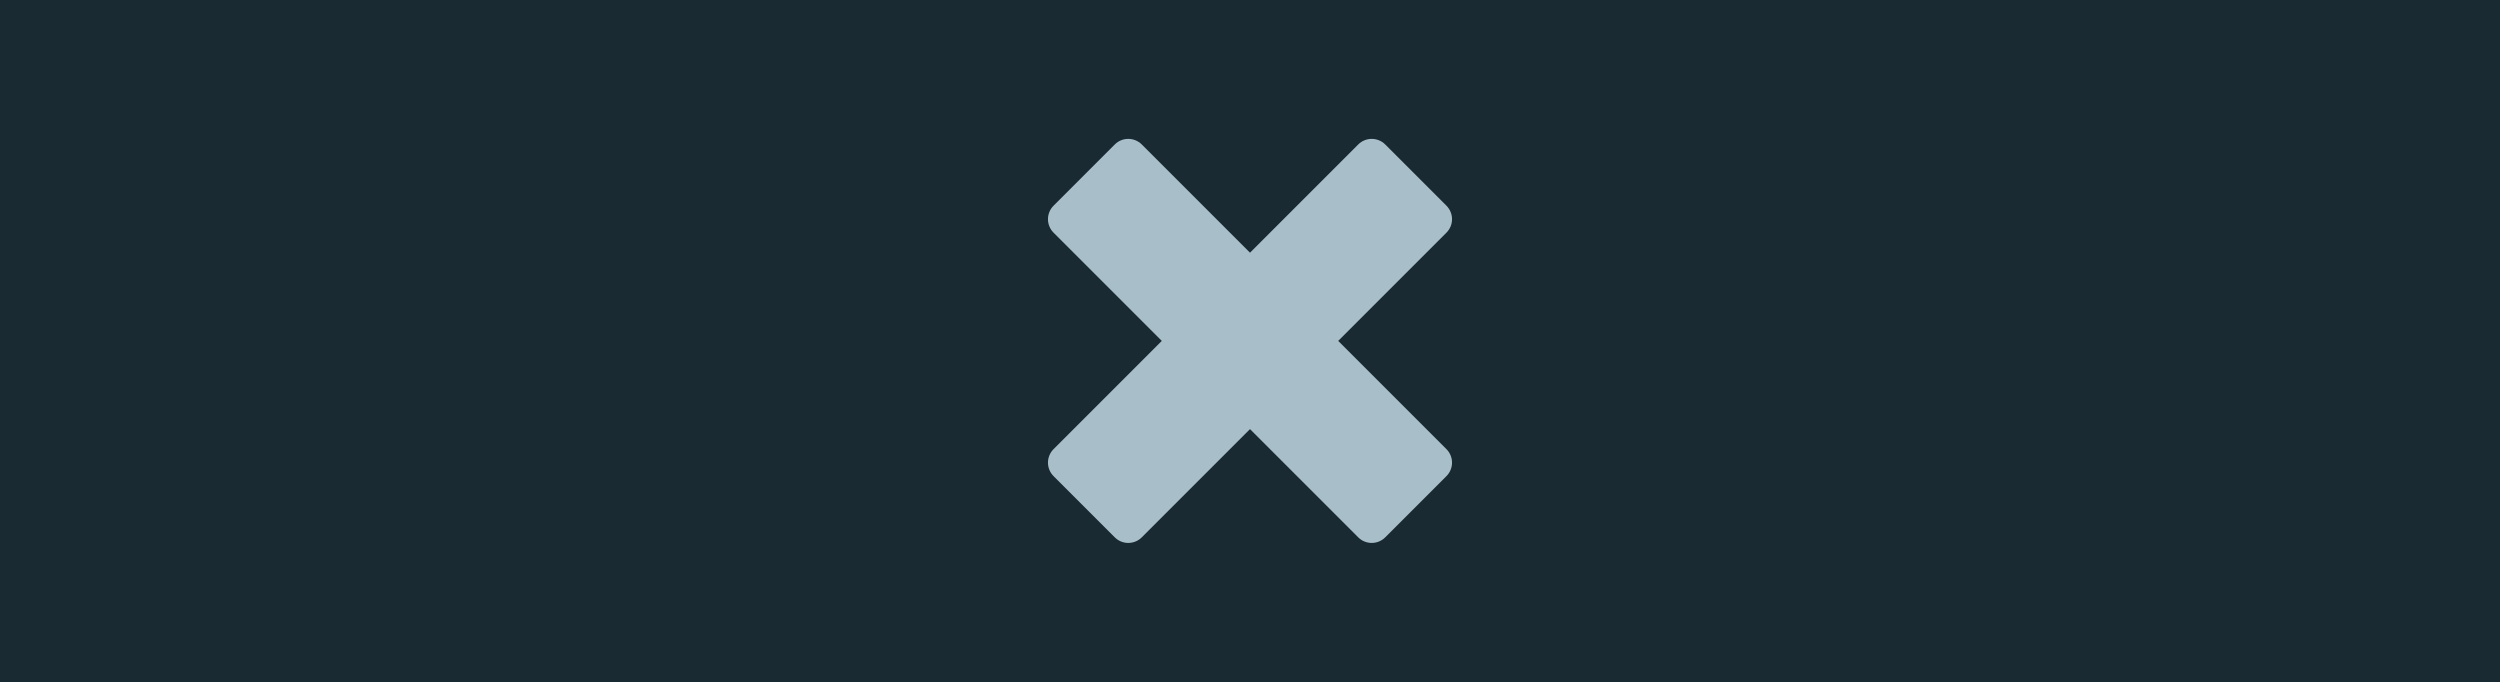
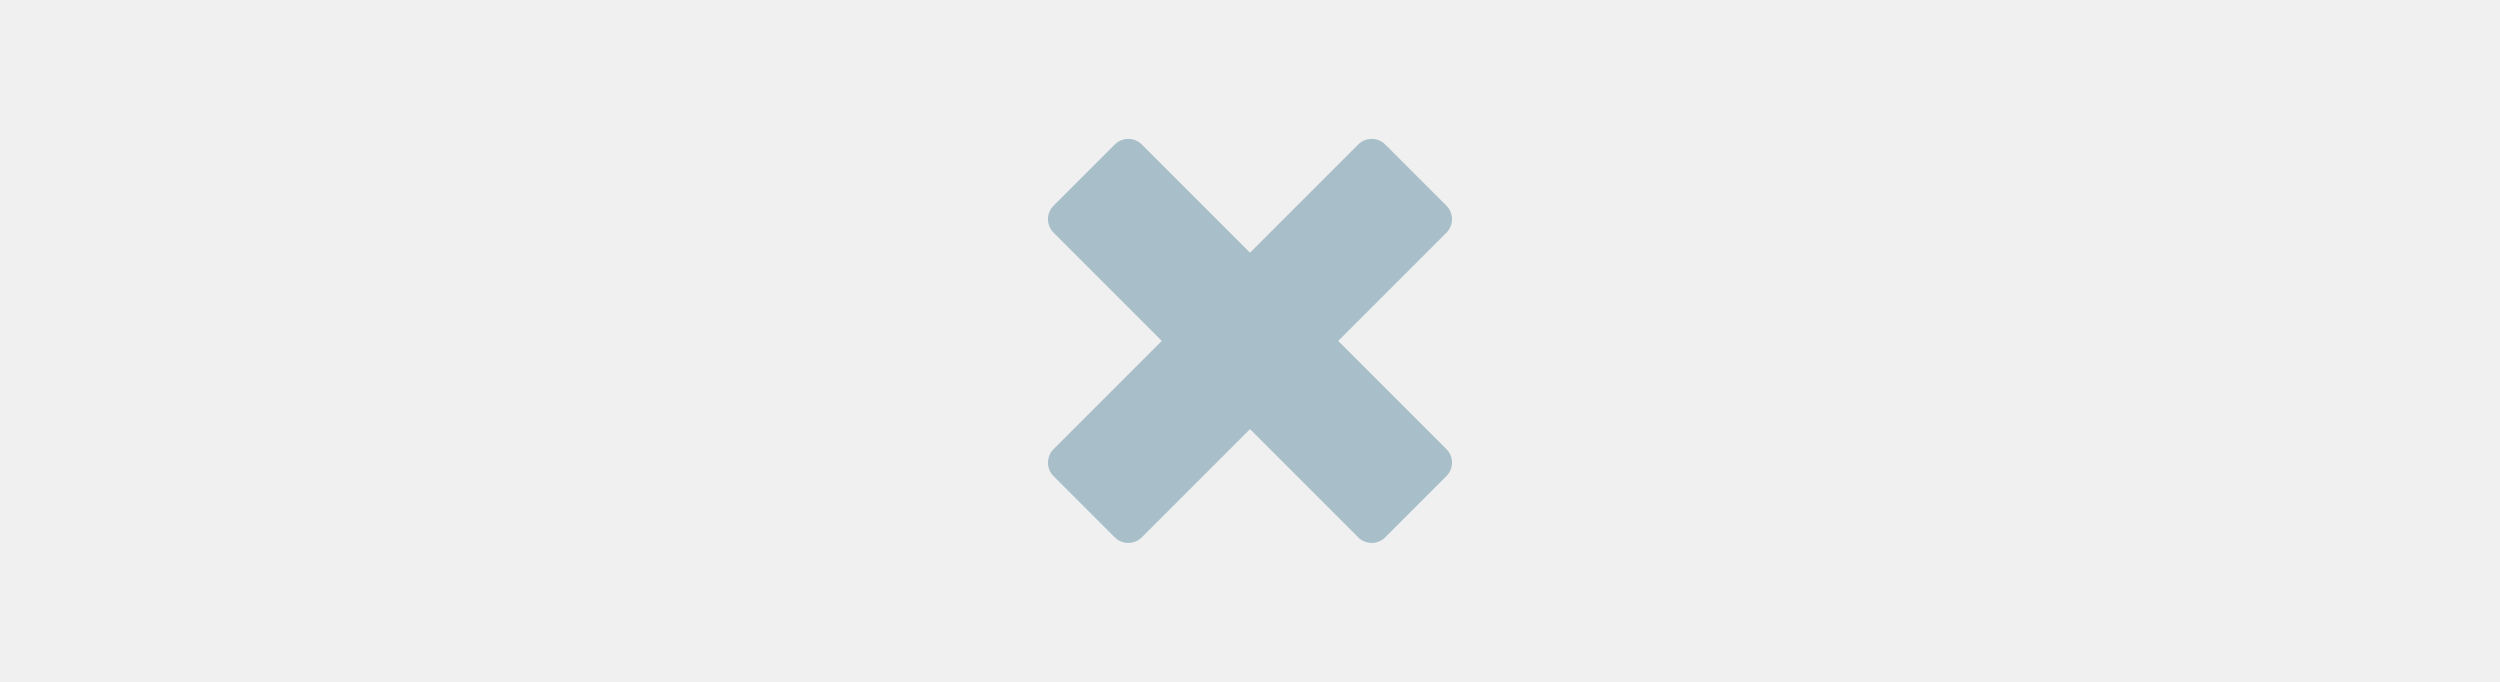
<svg xmlns="http://www.w3.org/2000/svg" width="198" height="54" viewBox="0 0 198 54" fill="none">
-   <rect width="198" height="54" fill="#F2F2F2" />
-   <rect width="1440" height="900" transform="translate(-522 -364)" fill="#1A2A33" />
-   <g filter="url(#filter0_d_0_1)">
-     <g clip-path="url(#clip0_0_1)">
-       <g filter="url(#filter1_i_0_1)">
-         <rect x="-32" y="-77" width="460" height="205" rx="15" fill="#1F3641" />
-       </g>
-       <rect x="-8" y="-9" width="412" height="72" rx="10" fill="#1A2A33" />
-       <path fill-rule="evenodd" clip-rule="evenodd" d="M114.557 16.29L109.71 11.443C109.12 10.852 108.162 10.852 107.571 11.443L99 20.014L90.429 11.443C89.838 10.852 88.88 10.852 88.29 11.443L83.443 16.29C82.852 16.881 82.852 17.838 83.443 18.429L92.014 27L83.443 35.571C82.852 36.162 82.852 37.12 83.443 37.71L88.29 42.557C88.88 43.148 89.838 43.148 90.429 42.557L99 33.986L107.571 42.557C108.162 43.148 109.12 43.148 109.71 42.557L114.557 37.71C115.148 37.12 115.148 36.162 114.557 35.571L105.986 27L114.557 18.429C115.148 17.838 115.148 16.881 114.557 16.29Z" fill="#A8BFC9" />
-     </g>
-   </g>
-   <defs>
-     <filter id="filter0_d_0_1" x="-36" y="-149" width="468" height="479" filterUnits="userSpaceOnUse" color-interpolation-filters="sRGB">
-       <feFlood flood-opacity="0" result="BackgroundImageFix" />
-       <feColorMatrix in="SourceAlpha" type="matrix" values="0 0 0 0 0 0 0 0 0 0 0 0 0 0 0 0 0 0 127 0" result="hardAlpha" />
-       <feOffset dy="4" />
-       <feGaussianBlur stdDeviation="2" />
-       <feComposite in2="hardAlpha" operator="out" />
-       <feColorMatrix type="matrix" values="0 0 0 0 0 0 0 0 0 0 0 0 0 0 0 0 0 0 0.25 0" />
-       <feBlend mode="normal" in2="BackgroundImageFix" result="effect1_dropShadow_0_1" />
-       <feBlend mode="normal" in="SourceGraphic" in2="effect1_dropShadow_0_1" result="shape" />
-     </filter>
-     <filter id="filter1_i_0_1" x="-32" y="-77" width="460" height="205" filterUnits="userSpaceOnUse" color-interpolation-filters="sRGB">
-       <feFlood flood-opacity="0" result="BackgroundImageFix" />
-       <feBlend mode="normal" in="SourceGraphic" in2="BackgroundImageFix" result="shape" />
-       <feColorMatrix in="SourceAlpha" type="matrix" values="0 0 0 0 0 0 0 0 0 0 0 0 0 0 0 0 0 0 127 0" result="hardAlpha" />
-       <feOffset dy="-8" />
-       <feComposite in2="hardAlpha" operator="arithmetic" k2="-1" k3="1" />
-       <feColorMatrix type="matrix" values="0 0 0 0 0.063 0 0 0 0 0.129 0 0 0 0 0.165 0 0 0 1 0" />
-       <feBlend mode="normal" in2="shape" result="effect1_innerShadow_0_1" />
-     </filter>
-     <clipPath id="clip0_0_1">
-       <rect width="460" height="205" fill="white" transform="translate(-32 -77)" />
-     </clipPath>
-   </defs>
+   <path fill-rule="evenodd" clip-rule="evenodd" d="M114.557 16.29L109.71 11.443C109.12 10.852 108.162 10.852 107.571 11.443L99 20.014L90.429 11.443C89.838 10.852 88.88 10.852 88.29 11.443L83.443 16.29C82.852 16.881 82.852 17.838 83.443 18.429L92.014 27L83.443 35.571C82.852 36.162 82.852 37.12 83.443 37.71L88.29 42.557C88.88 43.148 89.838 43.148 90.429 42.557L99 33.986L107.571 42.557C108.162 43.148 109.12 43.148 109.71 42.557L114.557 37.71C115.148 37.12 115.148 36.162 114.557 35.571L105.986 27L114.557 18.429C115.148 17.838 115.148 16.881 114.557 16.29Z" fill="#A8BFC9" />
</svg>
